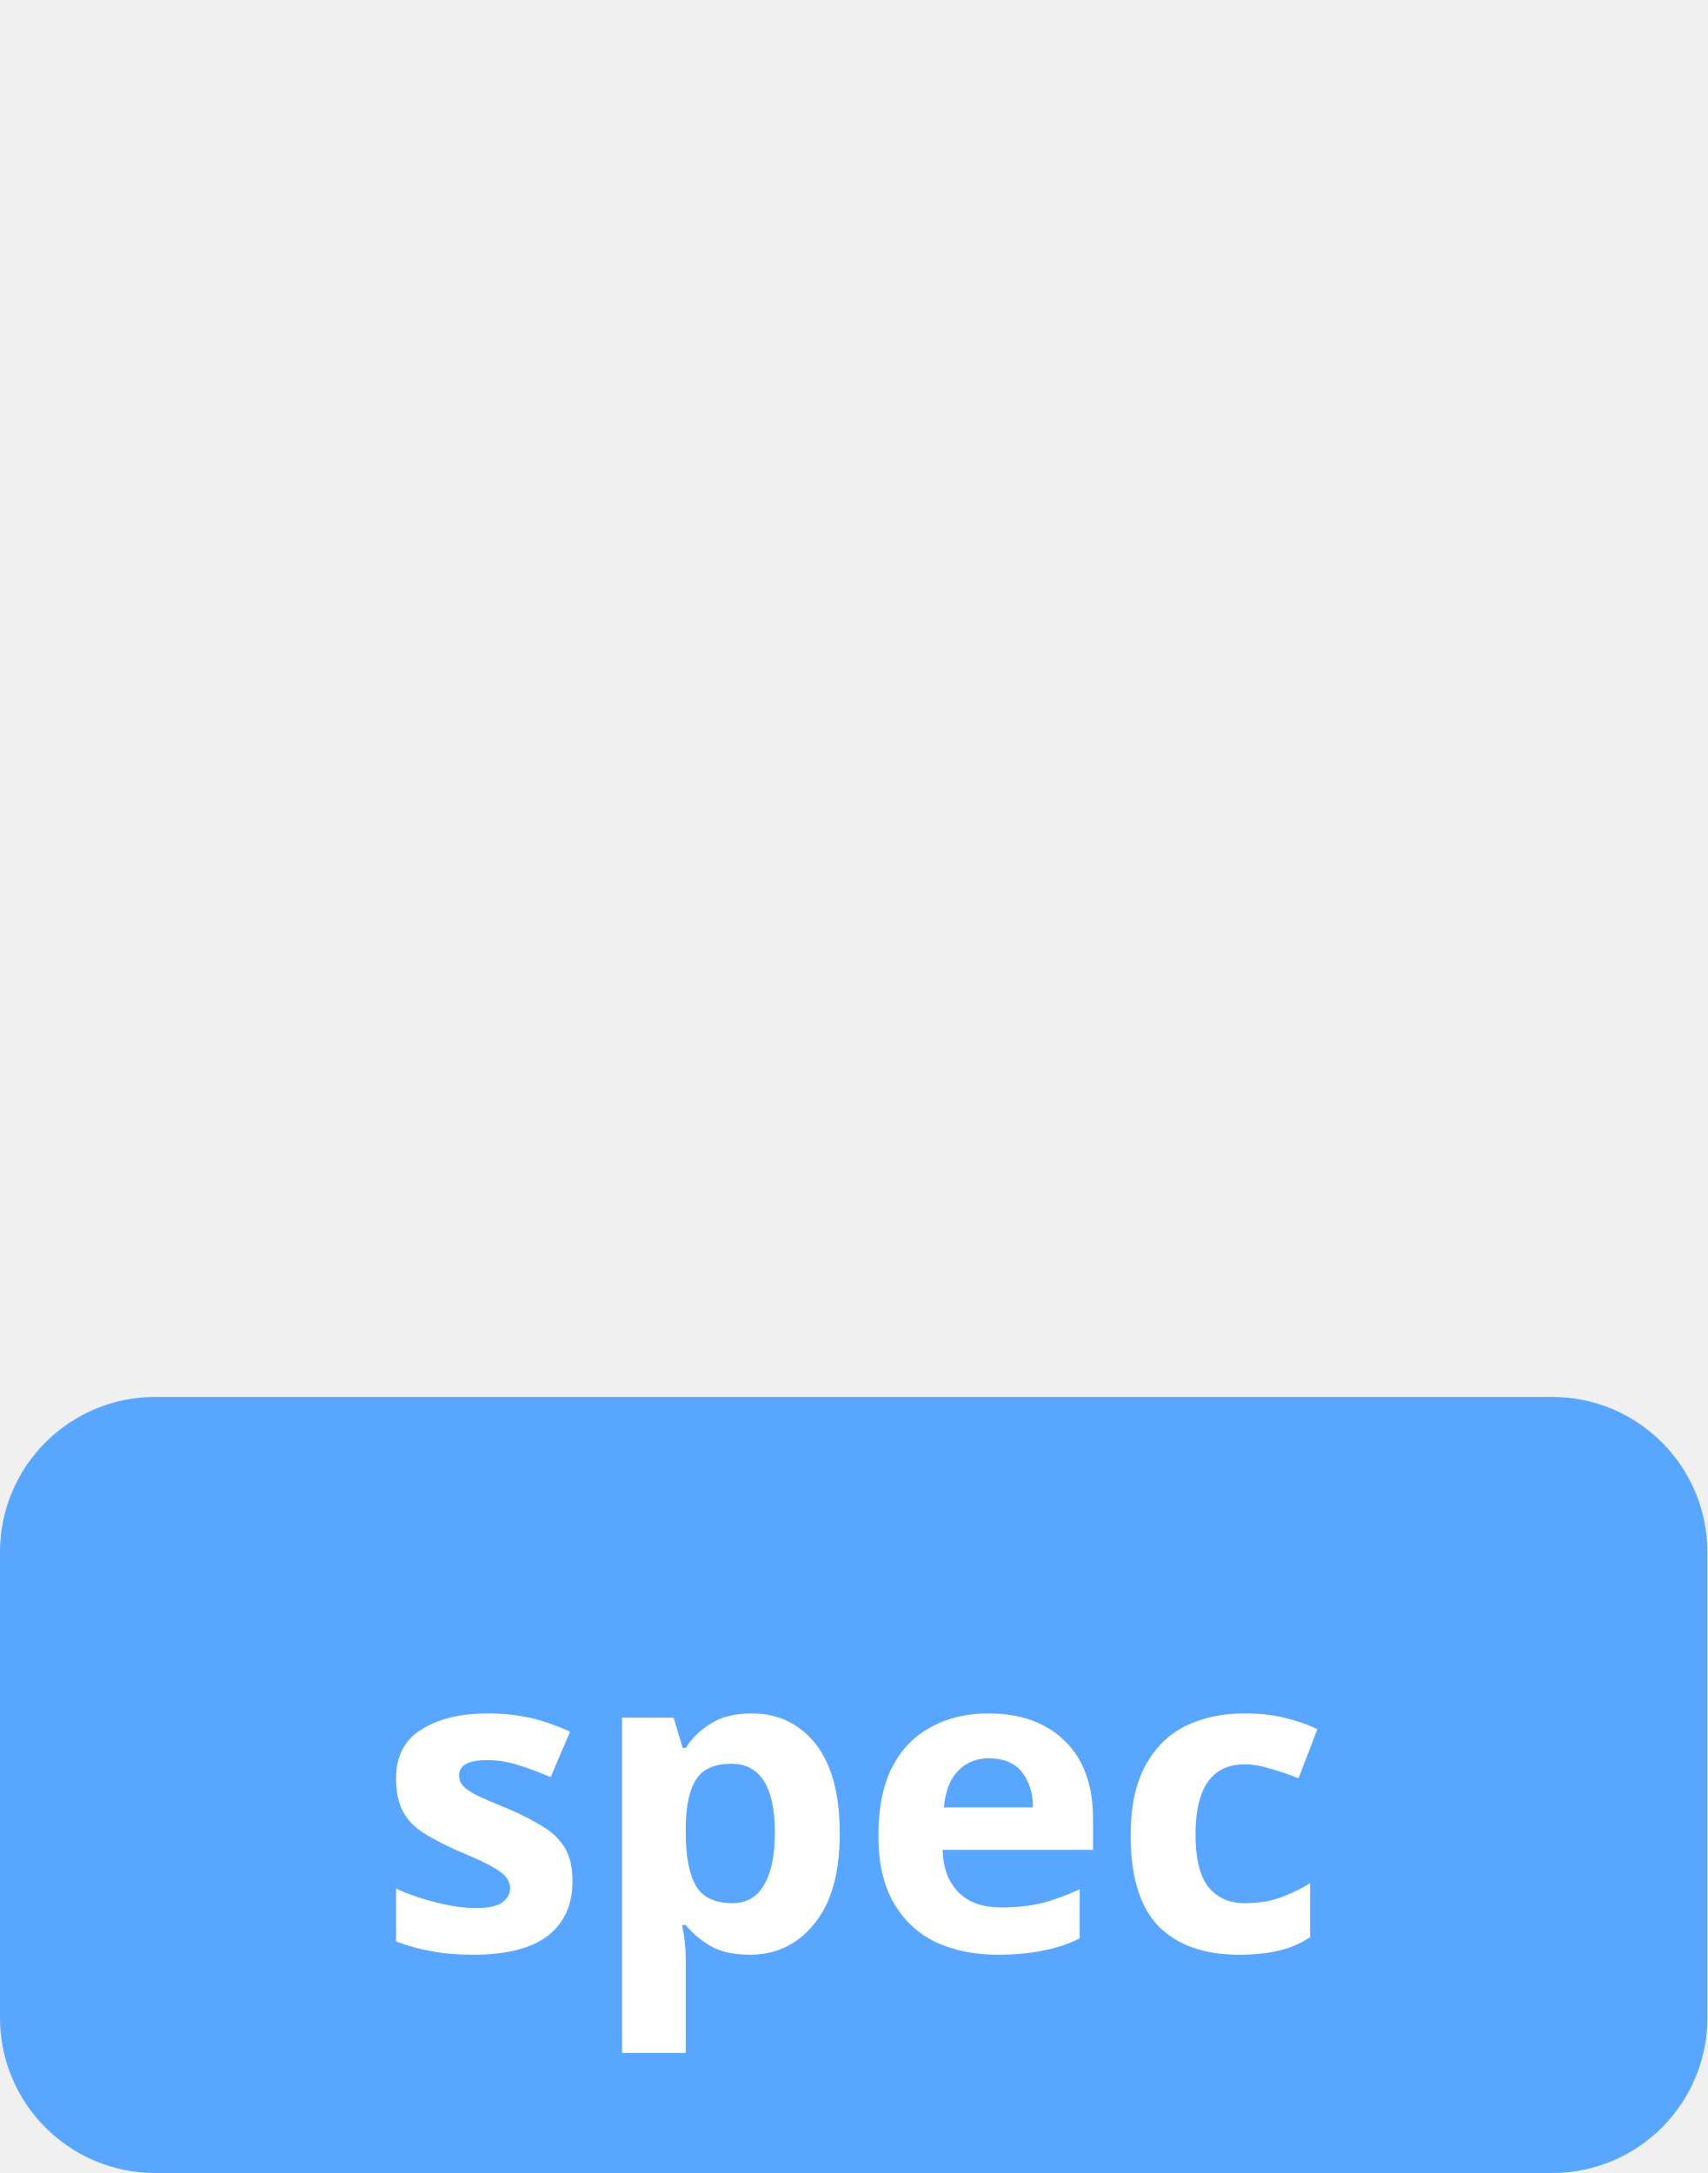
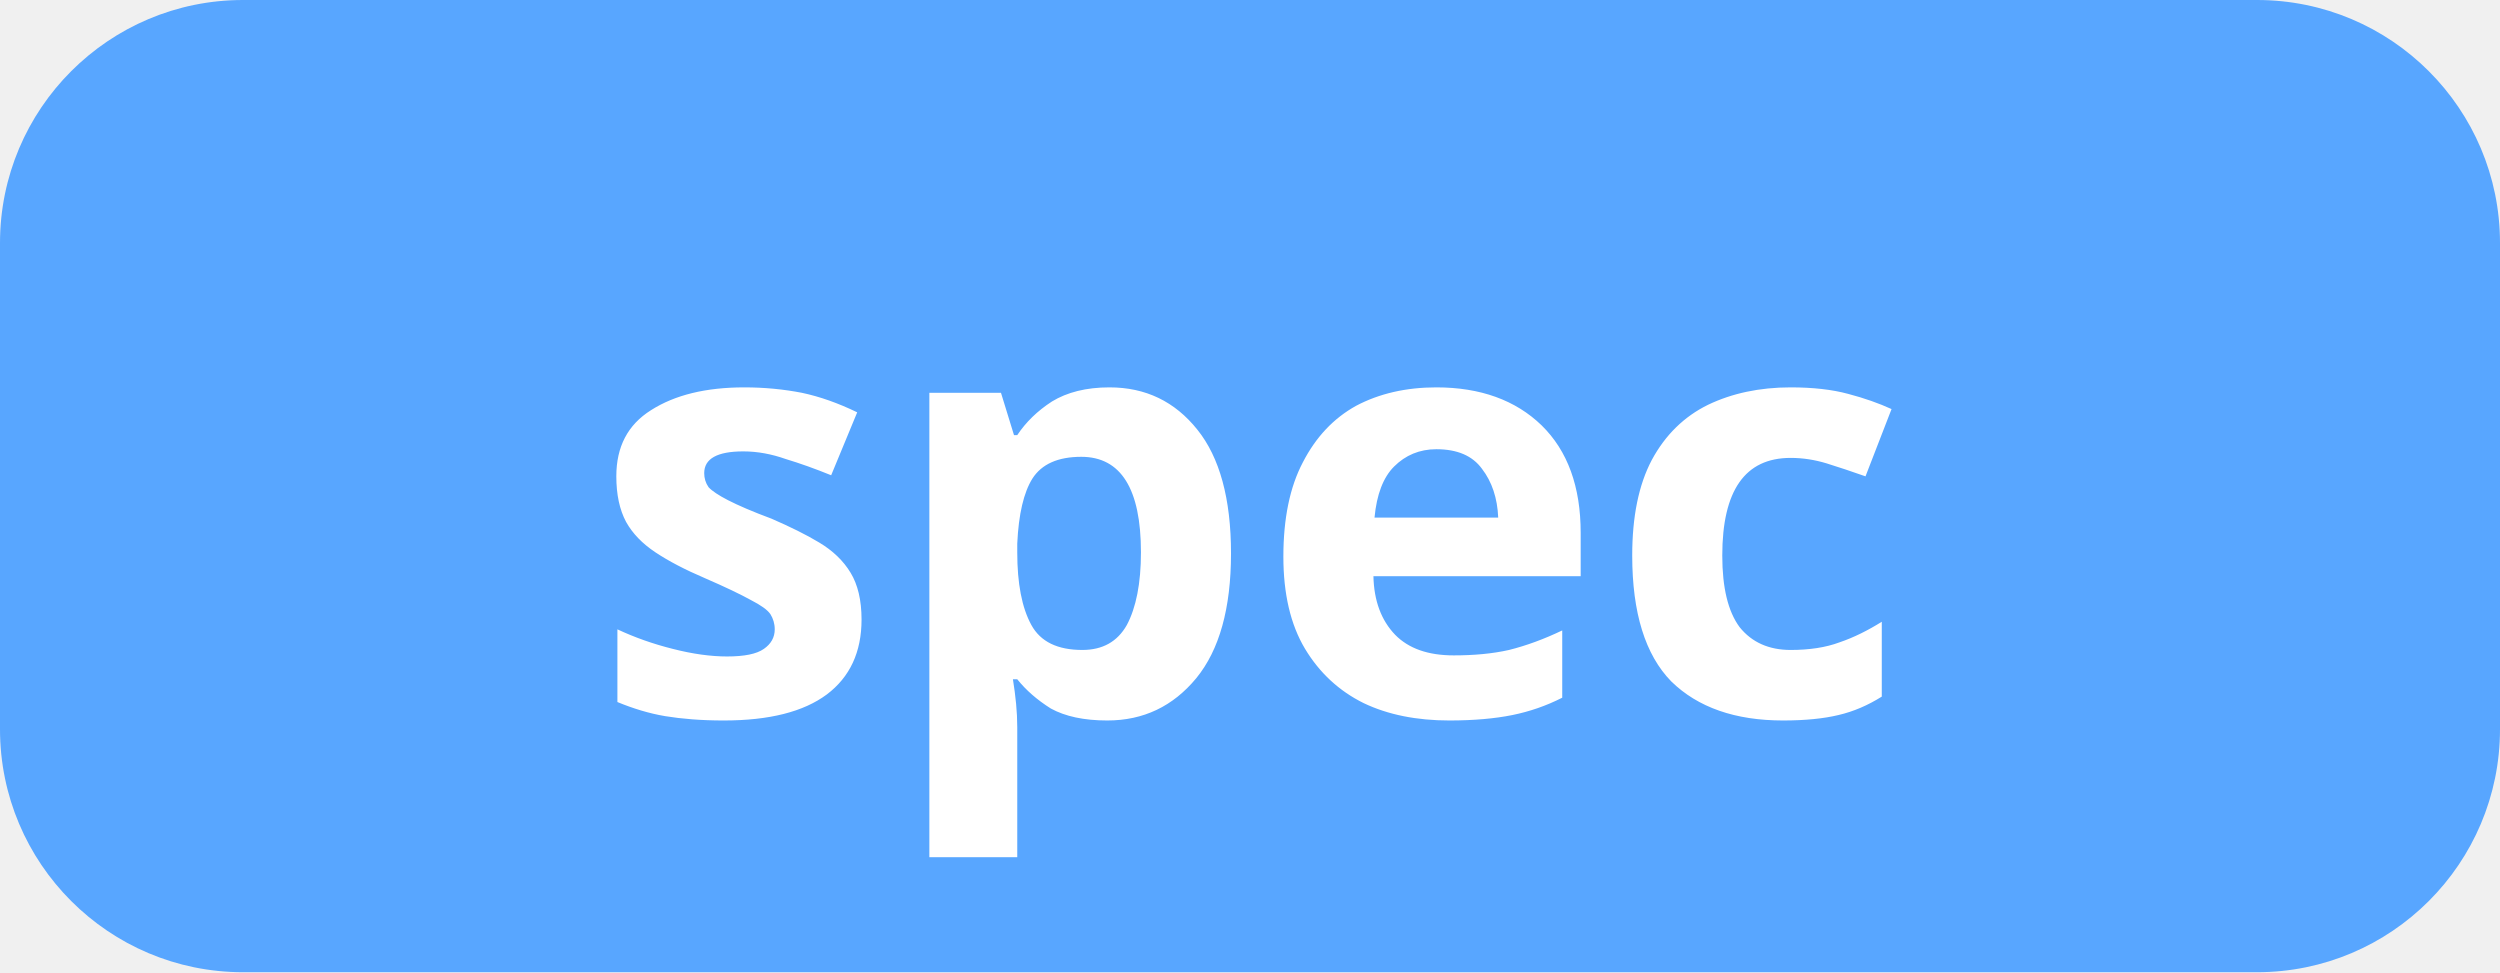
- <svg xmlns="http://www.w3.org/2000/svg" width="44" height="56" viewBox="0 0 44 56">
-   <rect y="36" width="44" height="20" rx="4" fill="#58a6ff" />
-   <text x="22" y="46" dominant-baseline="central" text-anchor="middle" fill="#ffffff" font-family="system-ui,sans-serif" font-size="11" font-weight="600">spec</text>
+ <svg xmlns="http://www.w3.org/2000/svg" width="36" height="14" viewBox="0 0 36 14">
+   <rect width="36" height="14" rx="3.5" fill="#58a6ff" />
+   <text x="18" y="7" dominant-baseline="central" text-anchor="middle" fill="#ffffff" font-family="system-ui,sans-serif" font-size="8.5" font-weight="600">spec</text>
</svg>
